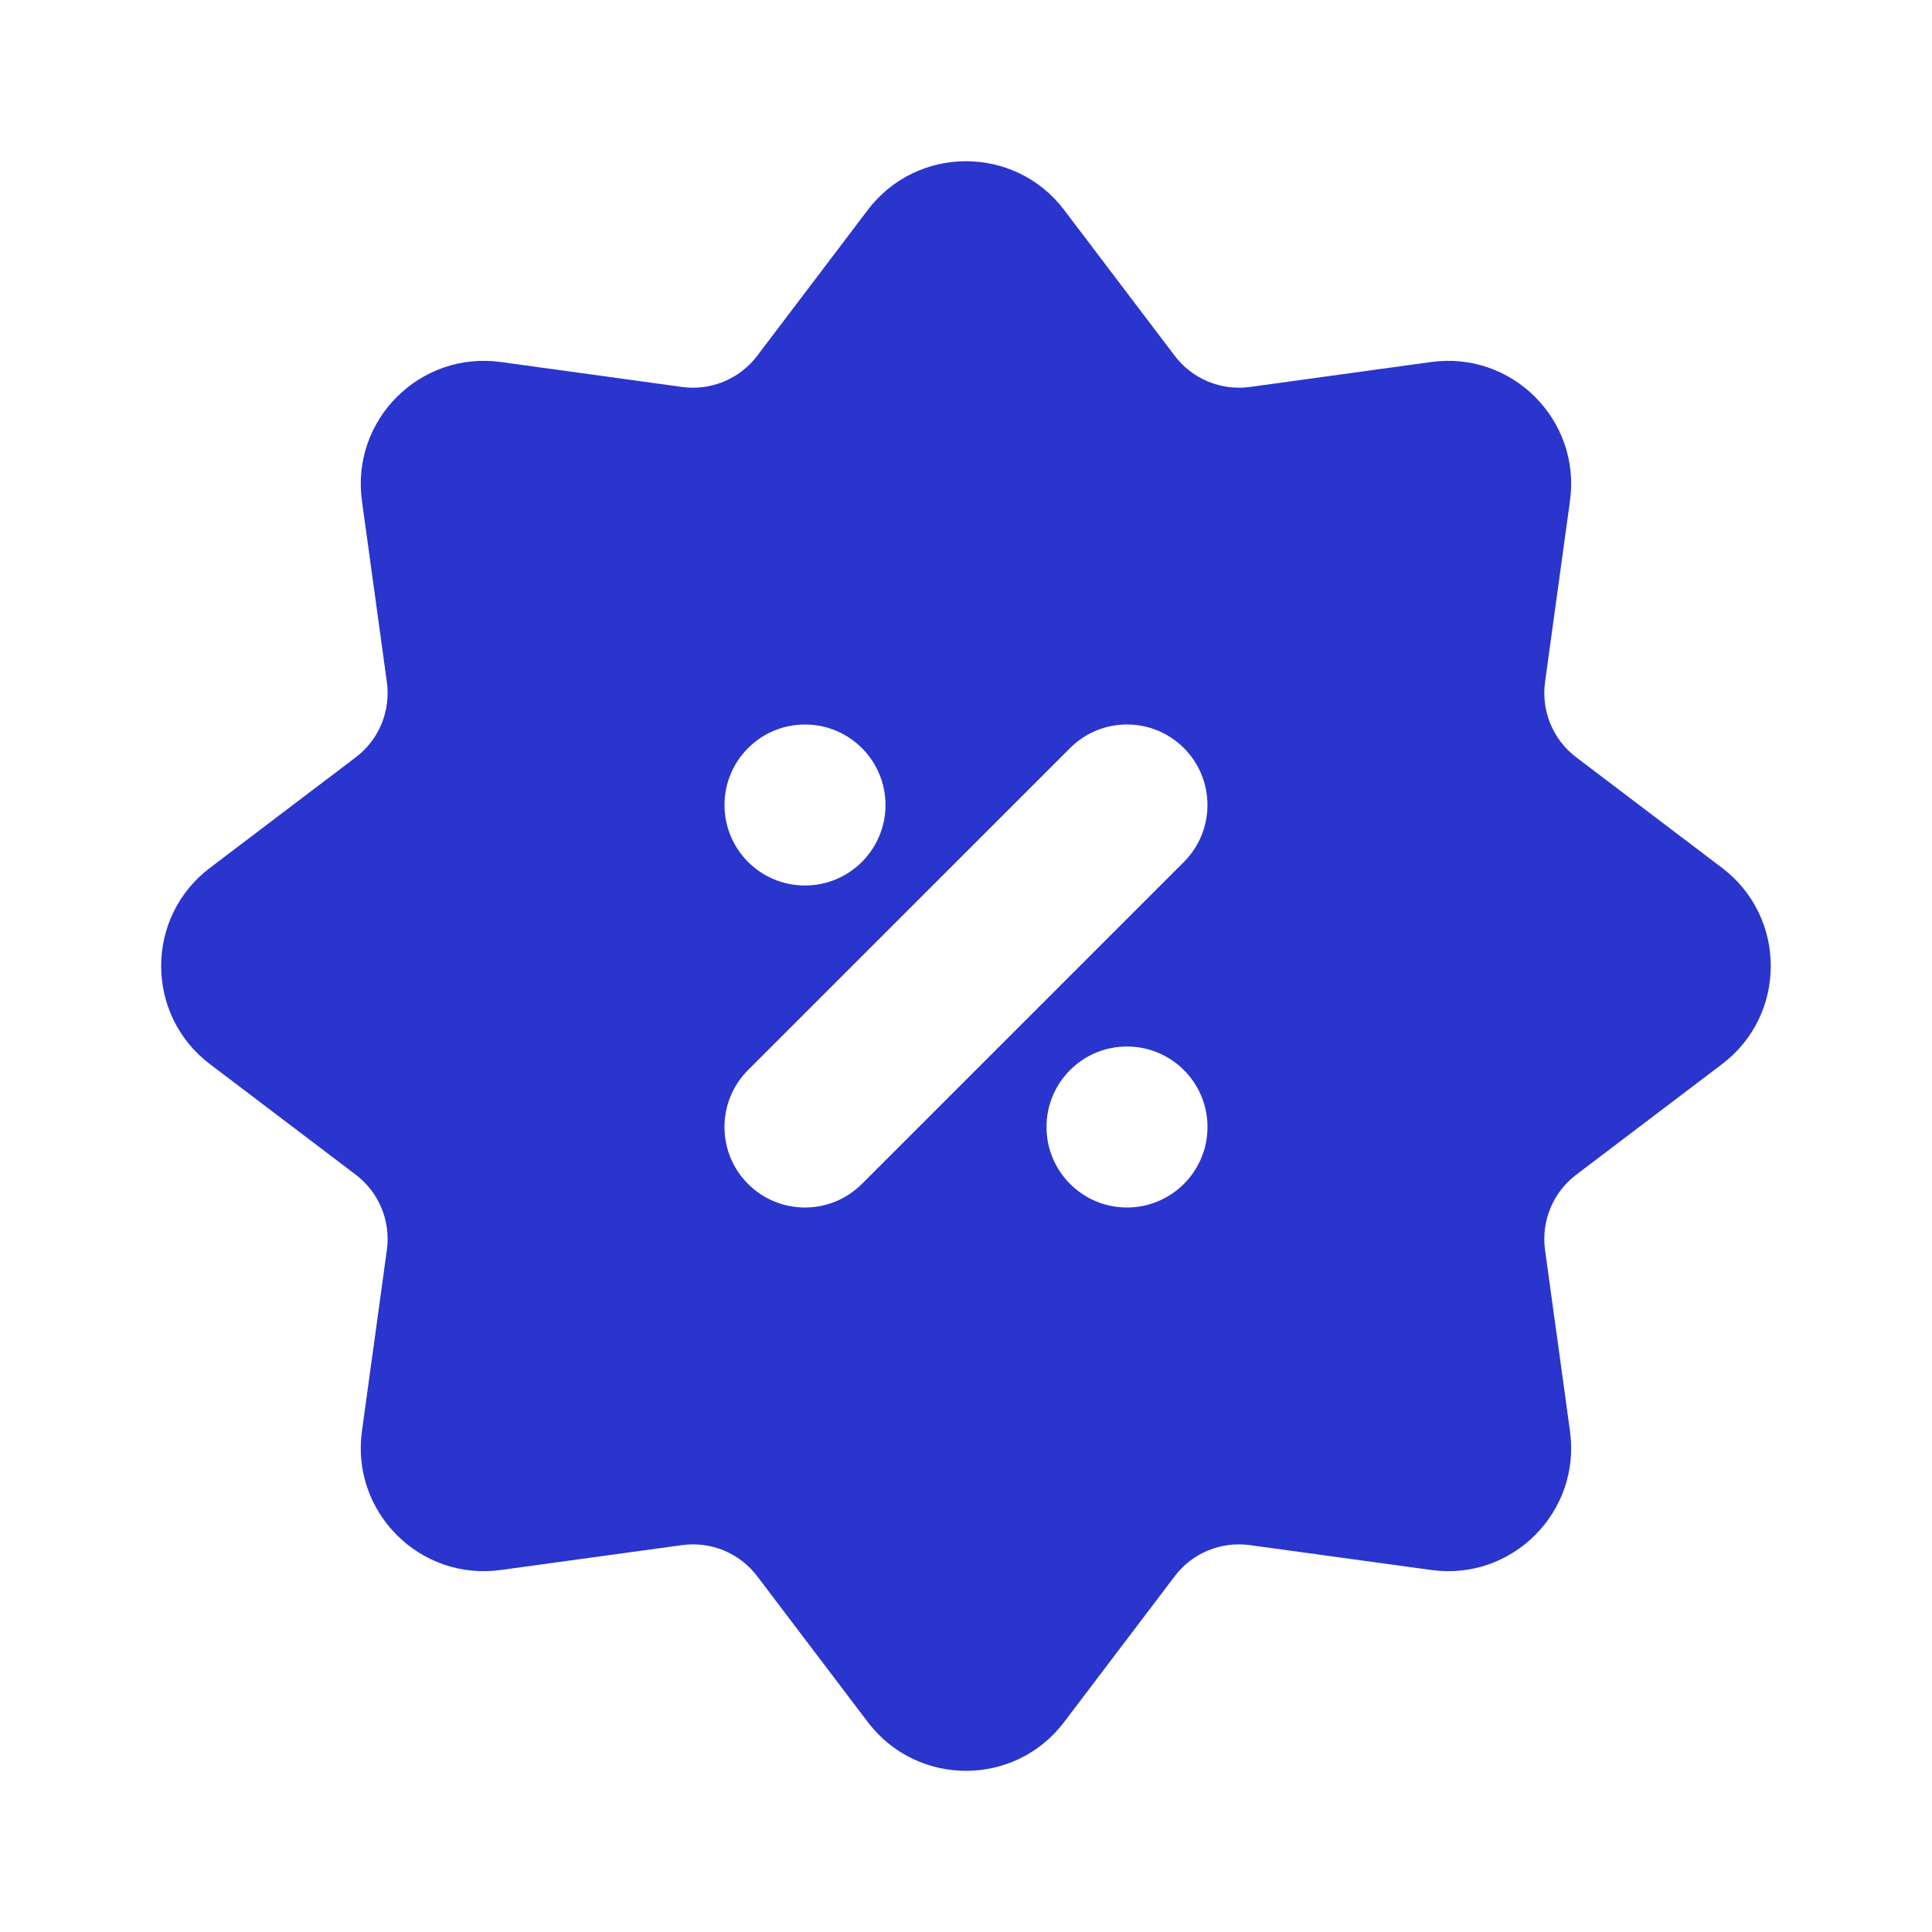
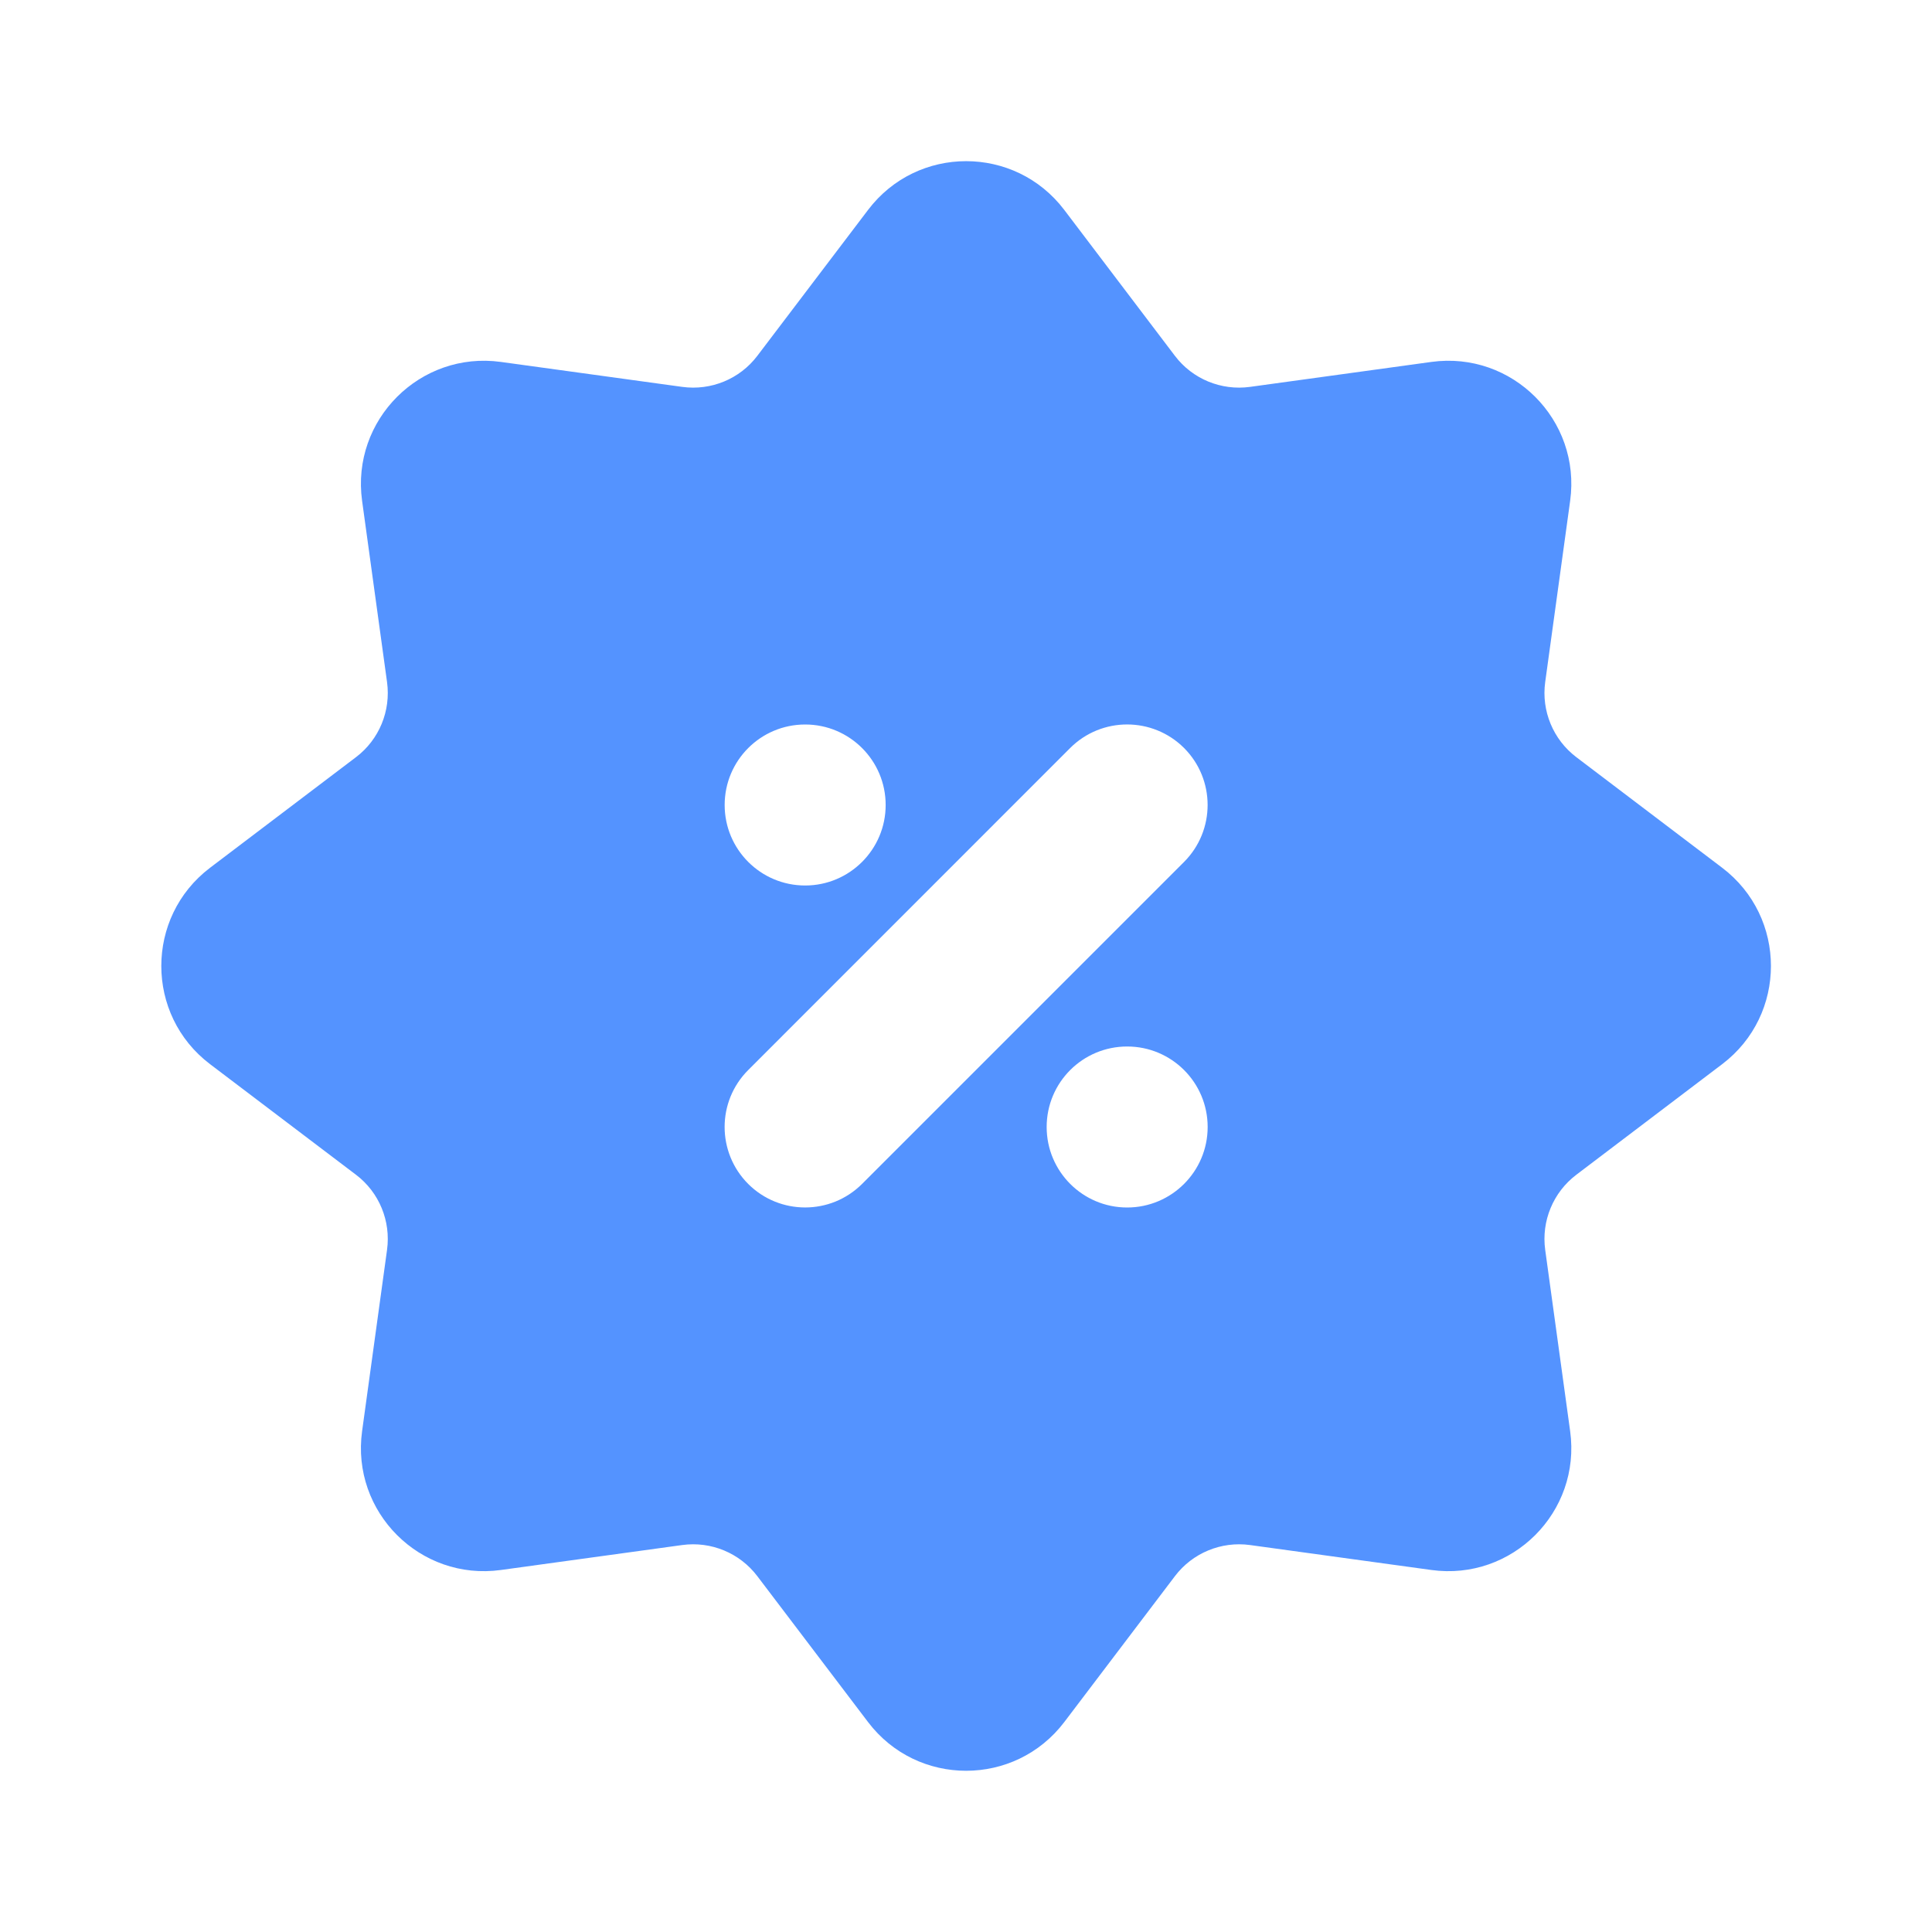
<svg xmlns="http://www.w3.org/2000/svg" width="24" height="24" viewBox="0 0 24 24" fill="none">
-   <path fill-rule="evenodd" clip-rule="evenodd" d="M13.219 2.608C12.607 1.801 11.393 1.801 10.78 2.608L9.406 4.42C9.188 4.708 8.831 4.856 8.473 4.807L6.221 4.497C5.217 4.359 4.358 5.217 4.496 6.221L4.806 8.474C4.855 8.832 4.708 9.189 4.42 9.407L2.608 10.781C1.8 11.393 1.8 12.607 2.608 13.219L4.42 14.593C4.708 14.812 4.855 15.168 4.806 15.526L4.496 17.779C4.358 18.783 5.217 19.642 6.221 19.503L8.473 19.194C8.831 19.145 9.188 19.292 9.406 19.58L10.78 21.392C11.393 22.2 12.607 22.2 13.219 21.392L14.593 19.58C14.811 19.292 15.168 19.145 15.526 19.194L17.779 19.503C18.783 19.642 19.641 18.783 19.503 17.779L19.193 15.526C19.144 15.168 19.292 14.812 19.58 14.593L21.392 13.219C22.199 12.607 22.199 11.393 21.392 10.781L19.58 9.407C19.292 9.189 19.144 8.832 19.193 8.474L19.503 6.221C19.641 5.217 18.783 4.359 17.779 4.497L15.526 4.807C15.168 4.856 14.811 4.708 14.593 4.42L13.219 2.608ZM14.707 9.293C14.316 8.902 13.683 8.902 13.293 9.293L9.292 13.293C8.902 13.684 8.902 14.317 9.292 14.707C9.683 15.098 10.316 15.098 10.707 14.707L14.707 10.707C15.097 10.317 15.097 9.683 14.707 9.293ZM10 11C9.447 11 9 10.552 9 10C9 9.448 9.447 9 10 9C10.552 9 11 9.448 11 10C11 10.552 10.552 11 10 11ZM14 15C14.552 15 15 14.552 15 14C15 13.448 14.552 13 14 13C13.447 13 13 13.448 13 14C13 14.552 13.447 15 14 15Z" fill="#2935CC" />
+   <path fill-rule="evenodd" clip-rule="evenodd" d="M13.221 2.608C12.608 1.8 11.395 1.8 10.783 2.608L9.408 4.42C9.19 4.708 8.833 4.855 8.475 4.806L6.222 4.496C5.219 4.358 4.36 5.217 4.498 6.221L4.808 8.473C4.857 8.831 4.71 9.188 4.422 9.406L2.609 10.78C1.802 11.393 1.802 12.607 2.609 13.219L4.422 14.593C4.71 14.811 4.857 15.168 4.808 15.526L4.498 17.779C4.36 18.783 5.219 19.641 6.222 19.503L8.475 19.193C8.833 19.144 9.19 19.292 9.408 19.58L10.783 21.392C11.395 22.199 12.608 22.199 13.221 21.392L14.595 19.58C14.813 19.292 15.17 19.144 15.528 19.193L17.781 19.503C18.785 19.641 19.643 18.783 19.505 17.779L19.195 15.526C19.146 15.168 19.294 14.811 19.582 14.593L21.394 13.219C22.201 12.607 22.201 11.393 21.394 10.78L19.582 9.406C19.294 9.188 19.146 8.831 19.195 8.473L19.505 6.221C19.643 5.217 18.785 4.358 17.781 4.496L15.528 4.806C15.17 4.855 14.813 4.708 14.595 4.42L13.221 2.608ZM14.709 9.292C14.318 8.902 13.685 8.902 13.294 9.292L9.294 13.293C8.904 13.683 8.904 14.316 9.294 14.707C9.685 15.097 10.318 15.097 10.709 14.707L14.709 10.707C15.099 10.316 15.099 9.683 14.709 9.292ZM10.002 11C9.449 11 9.002 10.552 9.002 10C9.002 9.447 9.449 9 10.002 9C10.554 9 11.002 9.447 11.002 10C11.002 10.552 10.554 11 10.002 11ZM14.002 15C14.554 15 15.002 14.552 15.002 14C15.002 13.447 14.554 13 14.002 13C13.449 13 13.002 13.447 13.002 14C13.002 14.552 13.449 15 14.002 15Z" fill="#5493FF" />
</svg>
